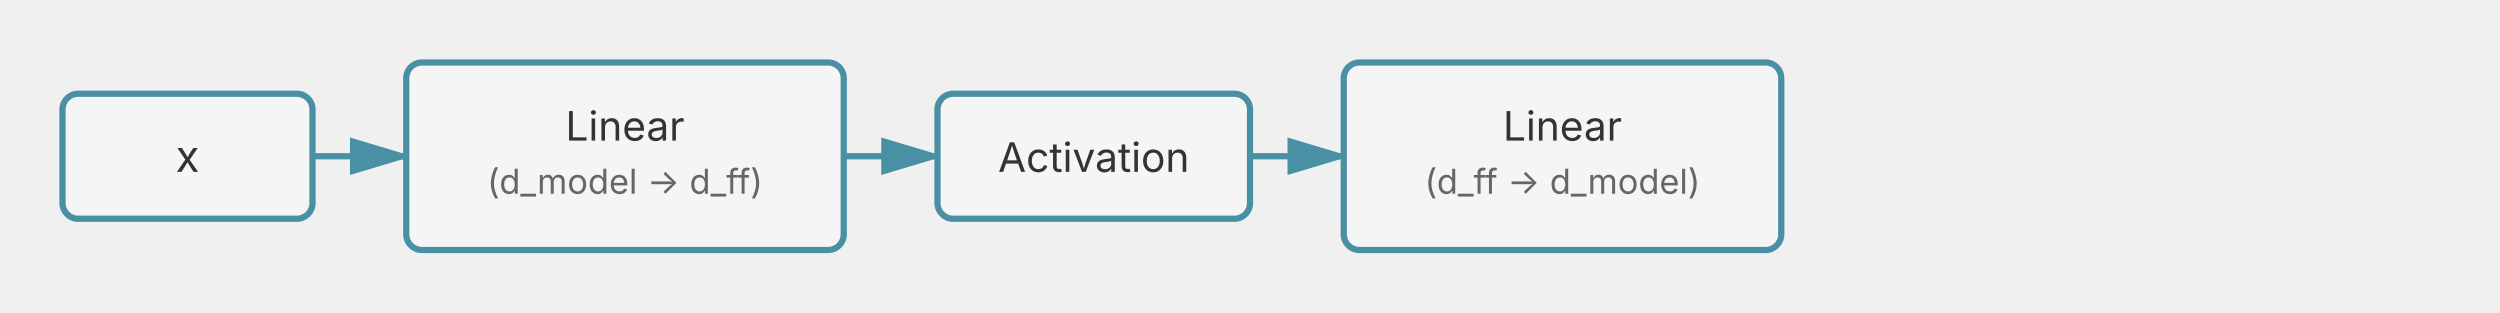
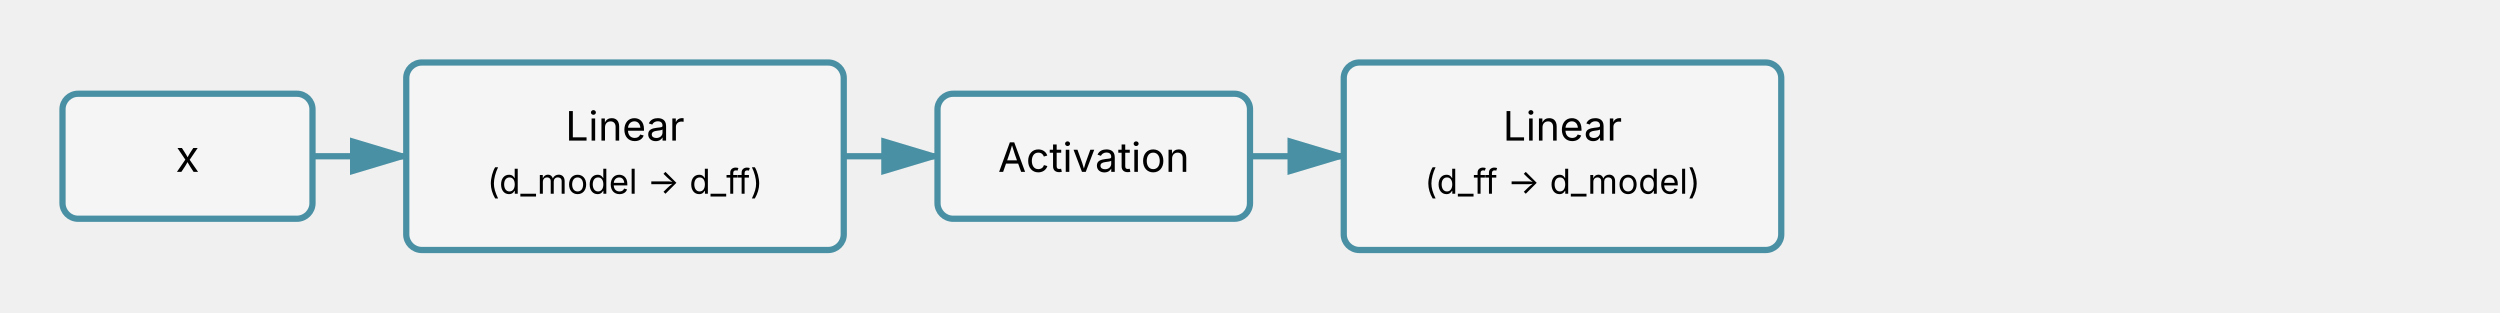
<svg xmlns="http://www.w3.org/2000/svg" viewBox="0 0 800 100">
+   <style>
+     /* Light mode (default) */
+     text { fill: #000000; }
+     .axis-text { fill: #000000; }
+     .label-text { fill: #666666; }
+     line[stroke="#333"] { stroke: #333333; }
+ 
+     /* Dark mode */
+     @media (prefers-color-scheme: dark) {
+       text { fill: #ffffff; }
+       .axis-text { fill: #ffffff; }
+       .label-text { fill: #cccccc; }
+       line[stroke="#333"] { stroke: #cccccc; }
+ 
+       /* Keep white text white in dark mode (for colored backgrounds) */
+       text[fill="#fff"],
+       text[fill="#ffffff"],
+       text[fill="white"] {
+         fill: #ffffff;
+       }
+ 
+       /* Keep colored text readable in dark mode */
+       text[fill="#E57373"] { fill: #ef5350; }
+       text[fill="#81C784"] { fill: #66bb6a; }
+       text[fill="#FFB74D"] { fill: #ffa726; }
+       text[fill="#4A90A4"] { fill: #4fc3f7; }
+     }
+   </style>
  <rect x="20" y="30" width="80" height="40" fill="#f5f5f5" stroke="#4A90A4" stroke-width="2" rx="5" />
  <text x="60" y="55" text-anchor="middle" font-family="system-ui, -apple-system, sans-serif" font-size="14" fill="#333">x</text>
  <path d="M 100 50 L 130 50" stroke="#4A90A4" stroke-width="2" fill="none" marker-end="url(#arrowhead)" />
  <rect x="130" y="20" width="140" height="60" fill="#f5f5f5" stroke="#4A90A4" stroke-width="2" rx="5" />
  <text x="200" y="45" text-anchor="middle" font-family="system-ui, -apple-system, sans-serif" font-size="13" fill="#333">Linear</text>
  <text x="200" y="62" text-anchor="middle" font-family="system-ui, -apple-system, sans-serif" font-size="11" fill="#666">(d_model → d_ff)</text>
  <path d="M 270 50 L 300 50" stroke="#4A90A4" stroke-width="2" fill="none" marker-end="url(#arrowhead)" />
  <rect x="300" y="30" width="100" height="40" fill="#f5f5f5" stroke="#4A90A4" stroke-width="2" rx="5" />
  <text x="350" y="55" text-anchor="middle" font-family="system-ui, -apple-system, sans-serif" font-size="13" fill="#333">Activation</text>
  <path d="M 400 50 L 430 50" stroke="#4A90A4" stroke-width="2" fill="none" marker-end="url(#arrowhead)" />
  <rect x="430" y="20" width="140" height="60" fill="#f5f5f5" stroke="#4A90A4" stroke-width="2" rx="5" />
  <text x="500" y="45" text-anchor="middle" font-family="system-ui, -apple-system, sans-serif" font-size="13" fill="#333">Linear</text>
  <text x="500" y="62" text-anchor="middle" font-family="system-ui, -apple-system, sans-serif" font-size="11" fill="#666">(d_ff → d_model)</text>
  <defs>
    <marker id="arrowhead" markerWidth="10" markerHeight="10" refX="9" refY="3" orient="auto">
      <polygon points="0 0, 10 3, 0 6" fill="#4A90A4" />
    </marker>
  </defs>
</svg>
